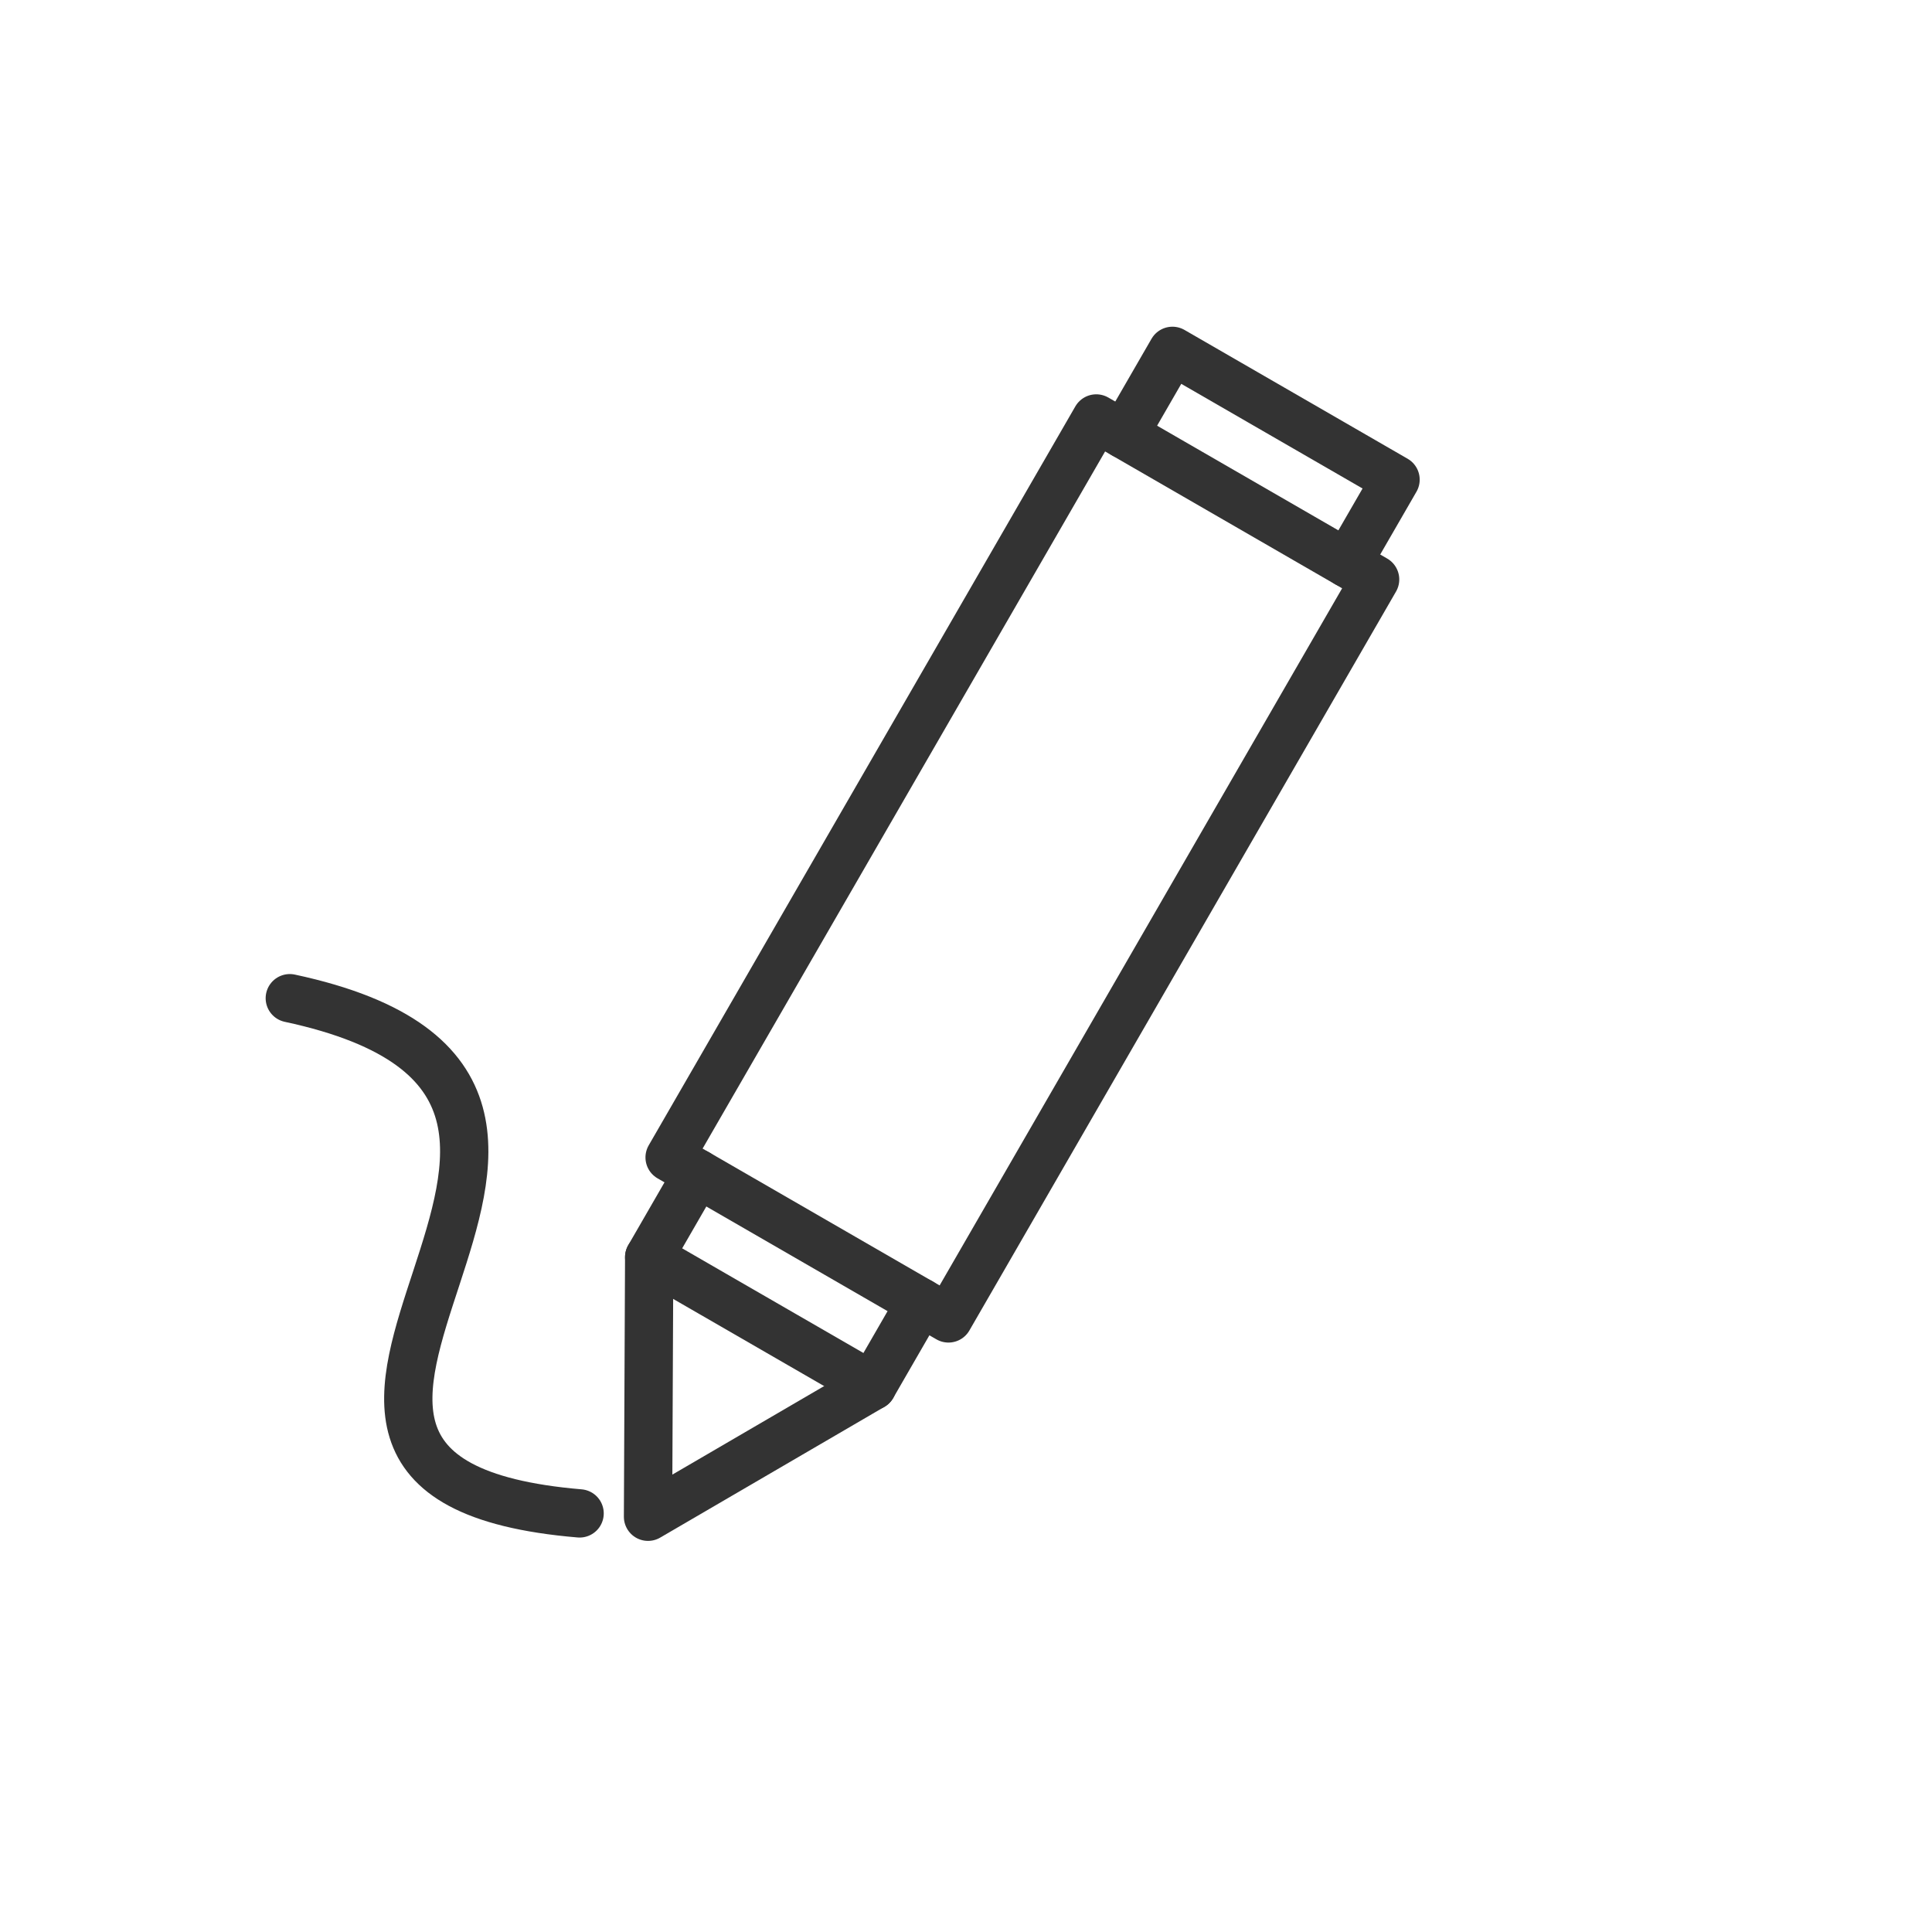
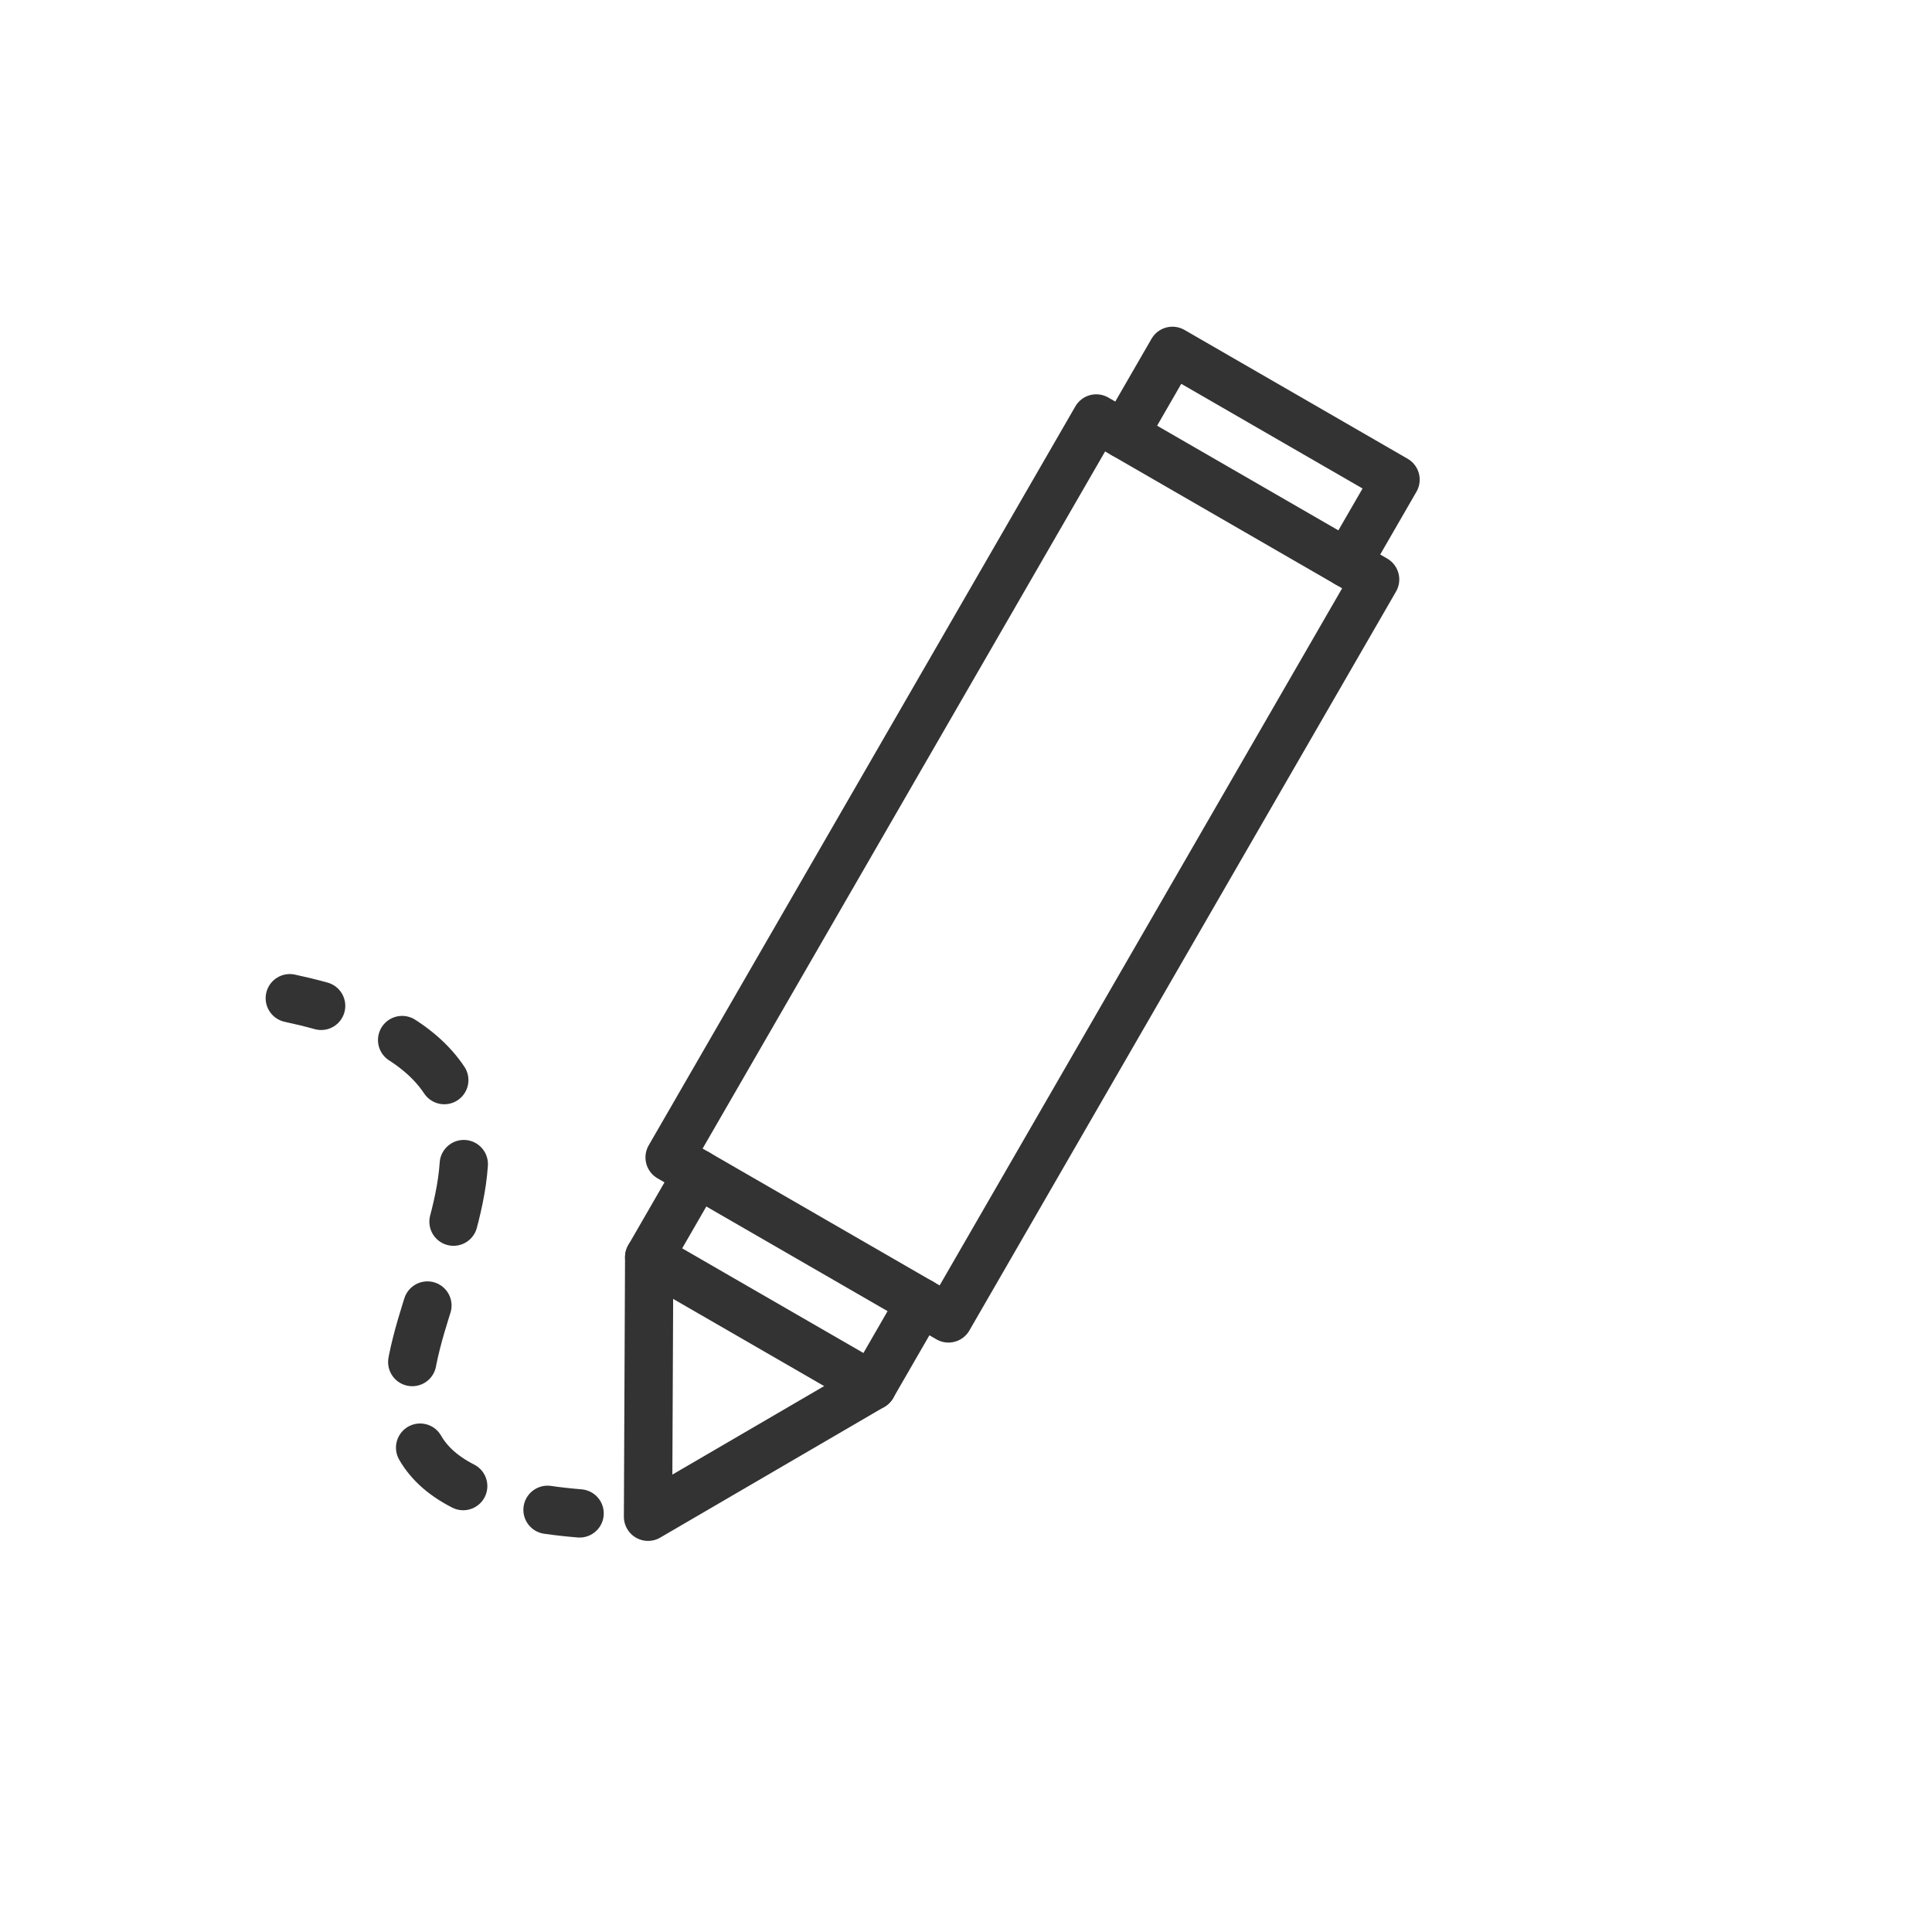
<svg xmlns="http://www.w3.org/2000/svg" version="1.1" id="Layer_2" x="0px" y="0px" width="60px" height="60px" viewBox="0 0 60 60" enable-background="new 0 0 60 60" xml:space="preserve">
  <g>
    <rect x="26.75" y="13.719" transform="matrix(-0.866 -0.5 0.5 -0.866 45.7615 66.2003)" fill="none" stroke="#333333" stroke-width="1.5" stroke-linecap="round" stroke-linejoin="round" stroke-miterlimit="10" width="10" height="26.5" />
    <polyline fill="none" stroke="#333333" stroke-width="1.5" stroke-linecap="round" stroke-linejoin="round" stroke-miterlimit="10" points="   34.911,13.494 36.411,10.896 43.34,14.896 41.84,17.494  " />
    <polyline fill="none" stroke="#333333" stroke-width="1.5" stroke-linecap="round" stroke-linejoin="round" stroke-miterlimit="10" points="   21.661,36.444 20.161,39.043 27.089,43.043 28.589,40.444  " />
    <polyline fill="none" stroke="#333333" stroke-width="1.5" stroke-linecap="round" stroke-linejoin="round" stroke-miterlimit="10" points="   20.161,39.043 20.125,47.104 27.089,43.043  " />
  </g>
-   <path fill="none" stroke="#333333" stroke-width="1.5" stroke-linecap="round" stroke-linejoin="round" stroke-miterlimit="10" d="  M18,47c-13.499-1.136,4.65-13.076-9-16" />
+   <g>
+     <g>
+       <path fill="none" stroke="#333333" stroke-width="1.5" stroke-linecap="round" stroke-linejoin="round" d="M18,47    c-0.354-0.029-0.685-0.066-0.996-0.111" />
+       <path fill="none" stroke="#333333" stroke-width="1.5" stroke-linecap="round" stroke-linejoin="round" stroke-dasharray="1.819,2.728" d="    M14.385,46.152c-5.528-2.815,4.87-11.215-3.121-14.479" />
+       <path fill="none" stroke="#333333" stroke-width="1.5" stroke-linecap="round" stroke-linejoin="round" d="M9.973,31.238    C9.668,31.153,9.344,31.074,9,31" />
+     </g>
+   </g>
</svg>
